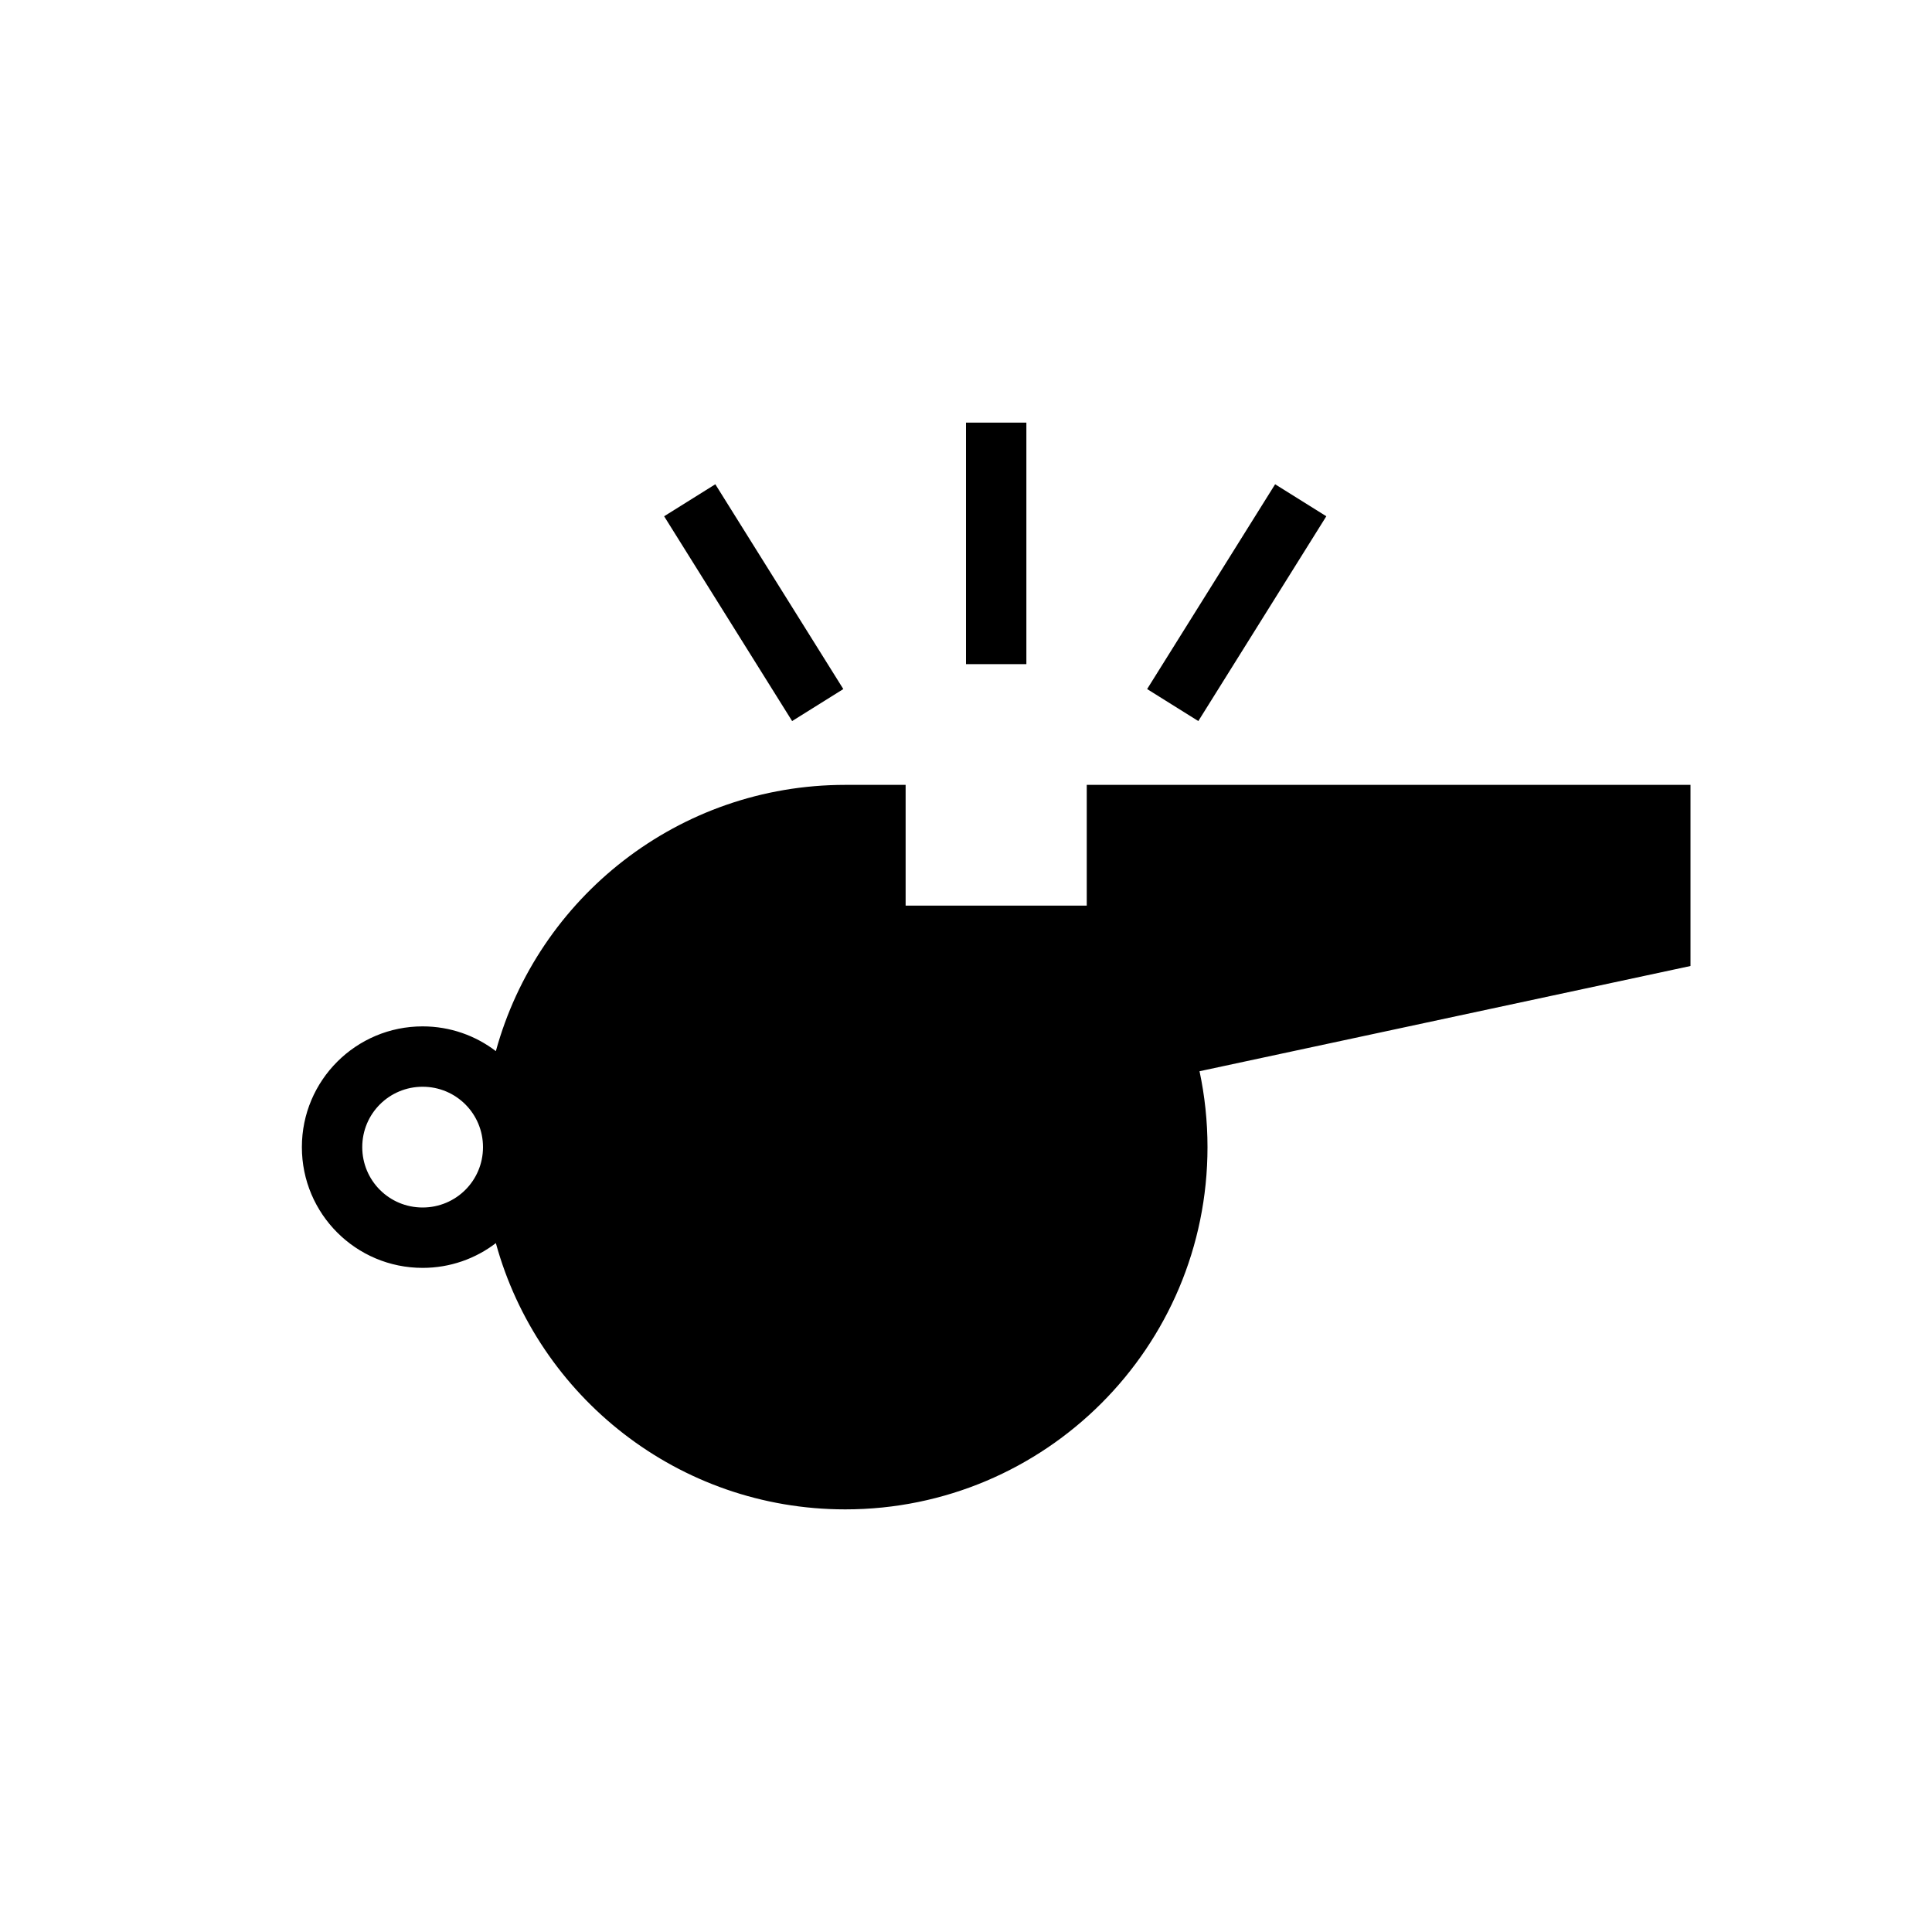
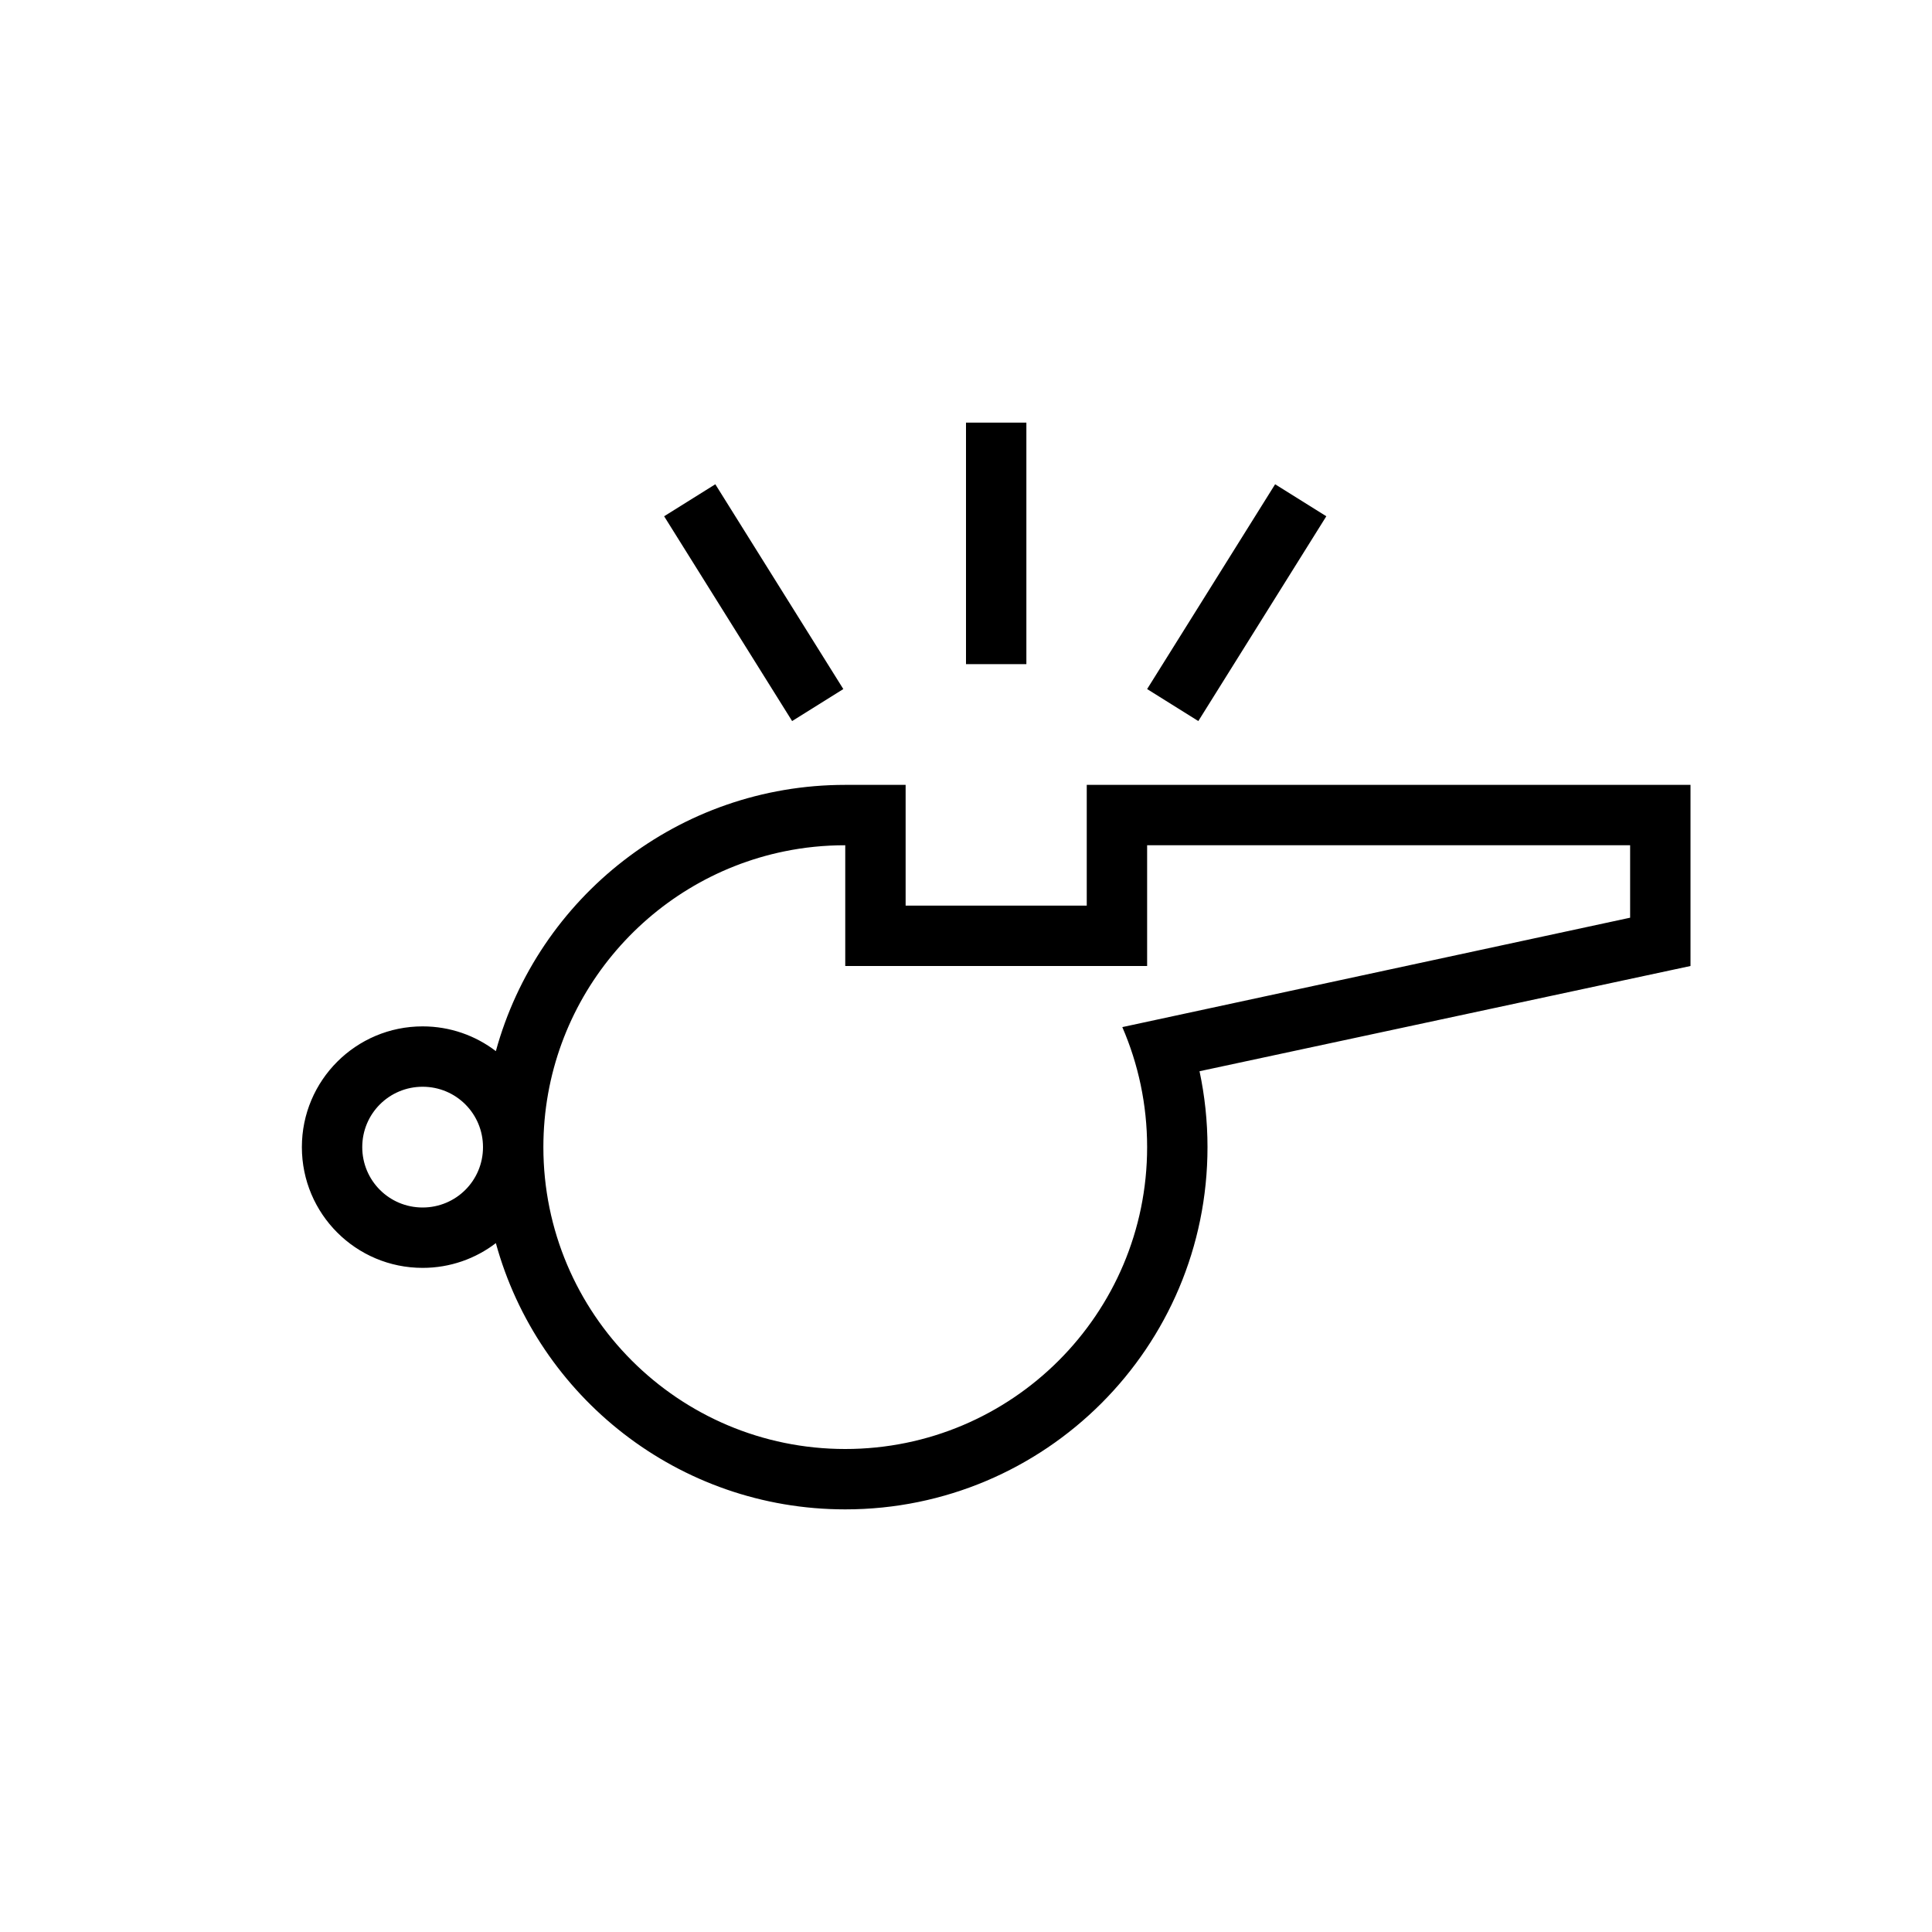
<svg xmlns="http://www.w3.org/2000/svg" version="1.1" width="32" height="32" viewBox="0 0 32 32">
-   <path d="M8.213 17.41c0.697-2.542 3.024-4.41 5.787-4.41h1v2h3v-2h10v3l-8.132 1.743c0.086 0.405 0.132 0.826 0.132 1.257 0 3.314-2.686 6-6 6-2.763 0-5.090-1.868-5.787-4.41-0.336 0.257-0.757 0.41-1.213 0.41-1.105 0-2-0.895-2-2s0.895-2 2-2c0.456 0 0.877 0.153 1.213 0.41v0 0zM7 18c-0.552 0-1 0.444-1 1 0 0.552 0.444 1 1 1 0.552 0 1-0.444 1-1 0-0.552-0.444-1-1-1v0zM16 7v4h1v-4h-1zM21.12 8.021l-2.12 3.392 0.848 0.53 2.12-3.392-0.848-0.53zM11.848 8.021l2.12 3.392-0.848 0.53-2.12-3.392 0.848-0.53z" />
+   <path d="M8.213 17.41v0 0c-0.336-0.257-0.757-0.41-1.213-0.41-1.105 0-2 0.895-2 2s0.895 2 2 2c0.456 0 0.877-0.153 1.213-0.41 0.697 2.542 3.024 4.41 5.787 4.41 3.314 0 6-2.686 6-6 0-0.431-0.046-0.852-0.132-1.257l8.132-1.743v-3h-10v2h-3v-2h-1c-2.763 0-5.090 1.868-5.787 4.41zM19 14h8v1.2l-8.411 1.812c0.264 0.609 0.411 1.282 0.411 1.988 0 2.761-2.239 5-5 5s-5-2.239-5-5c0-2.416 1.714-4.433 3.993-4.899 0.325-0.067 0.662-0.101 1.007-0.101v2h5v-2zM7 18v0c0.556 0 1 0.448 1 1 0 0.556-0.448 1-1 1-0.556 0-1-0.448-1-1 0-0.556 0.448-1 1-1zM16 7v4h1v-4h-1zM21.12 8.021l-2.12 3.392 0.848 0.53 2.12-3.392-0.848-0.53zM11.848 8.021l2.12 3.392-0.848 0.53-2.12-3.392 0.848-0.53z" />
</svg>
